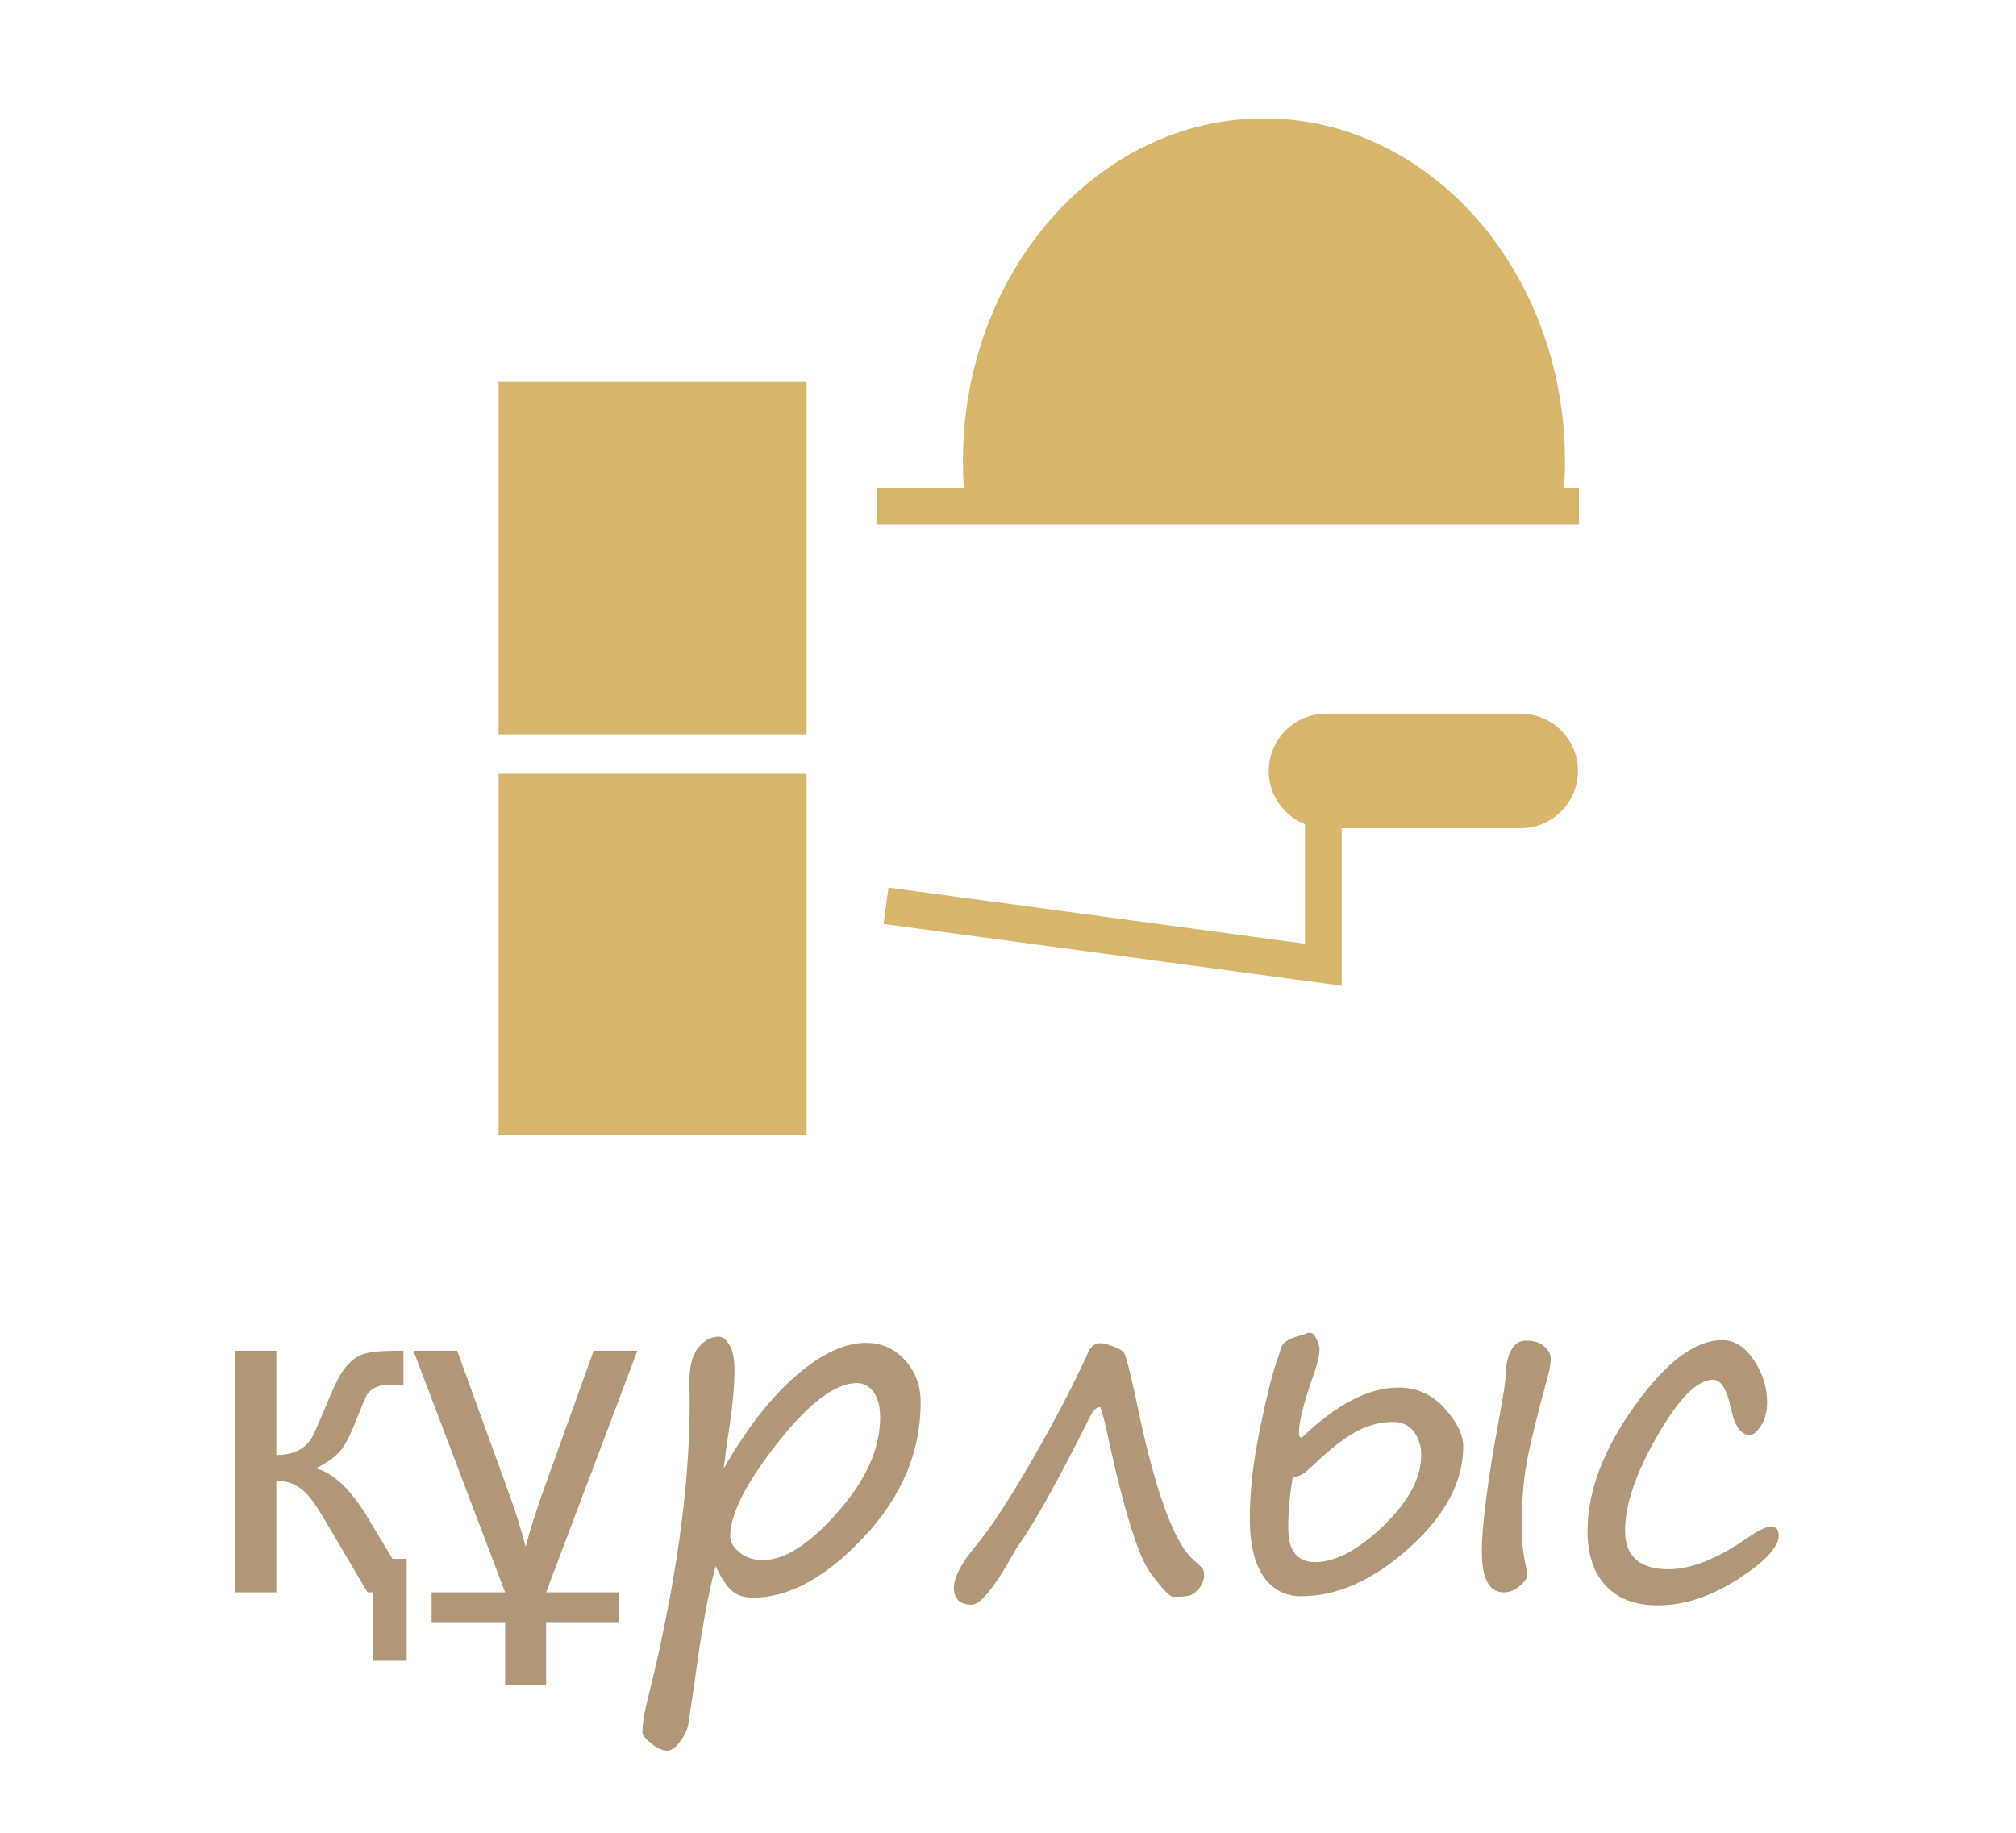
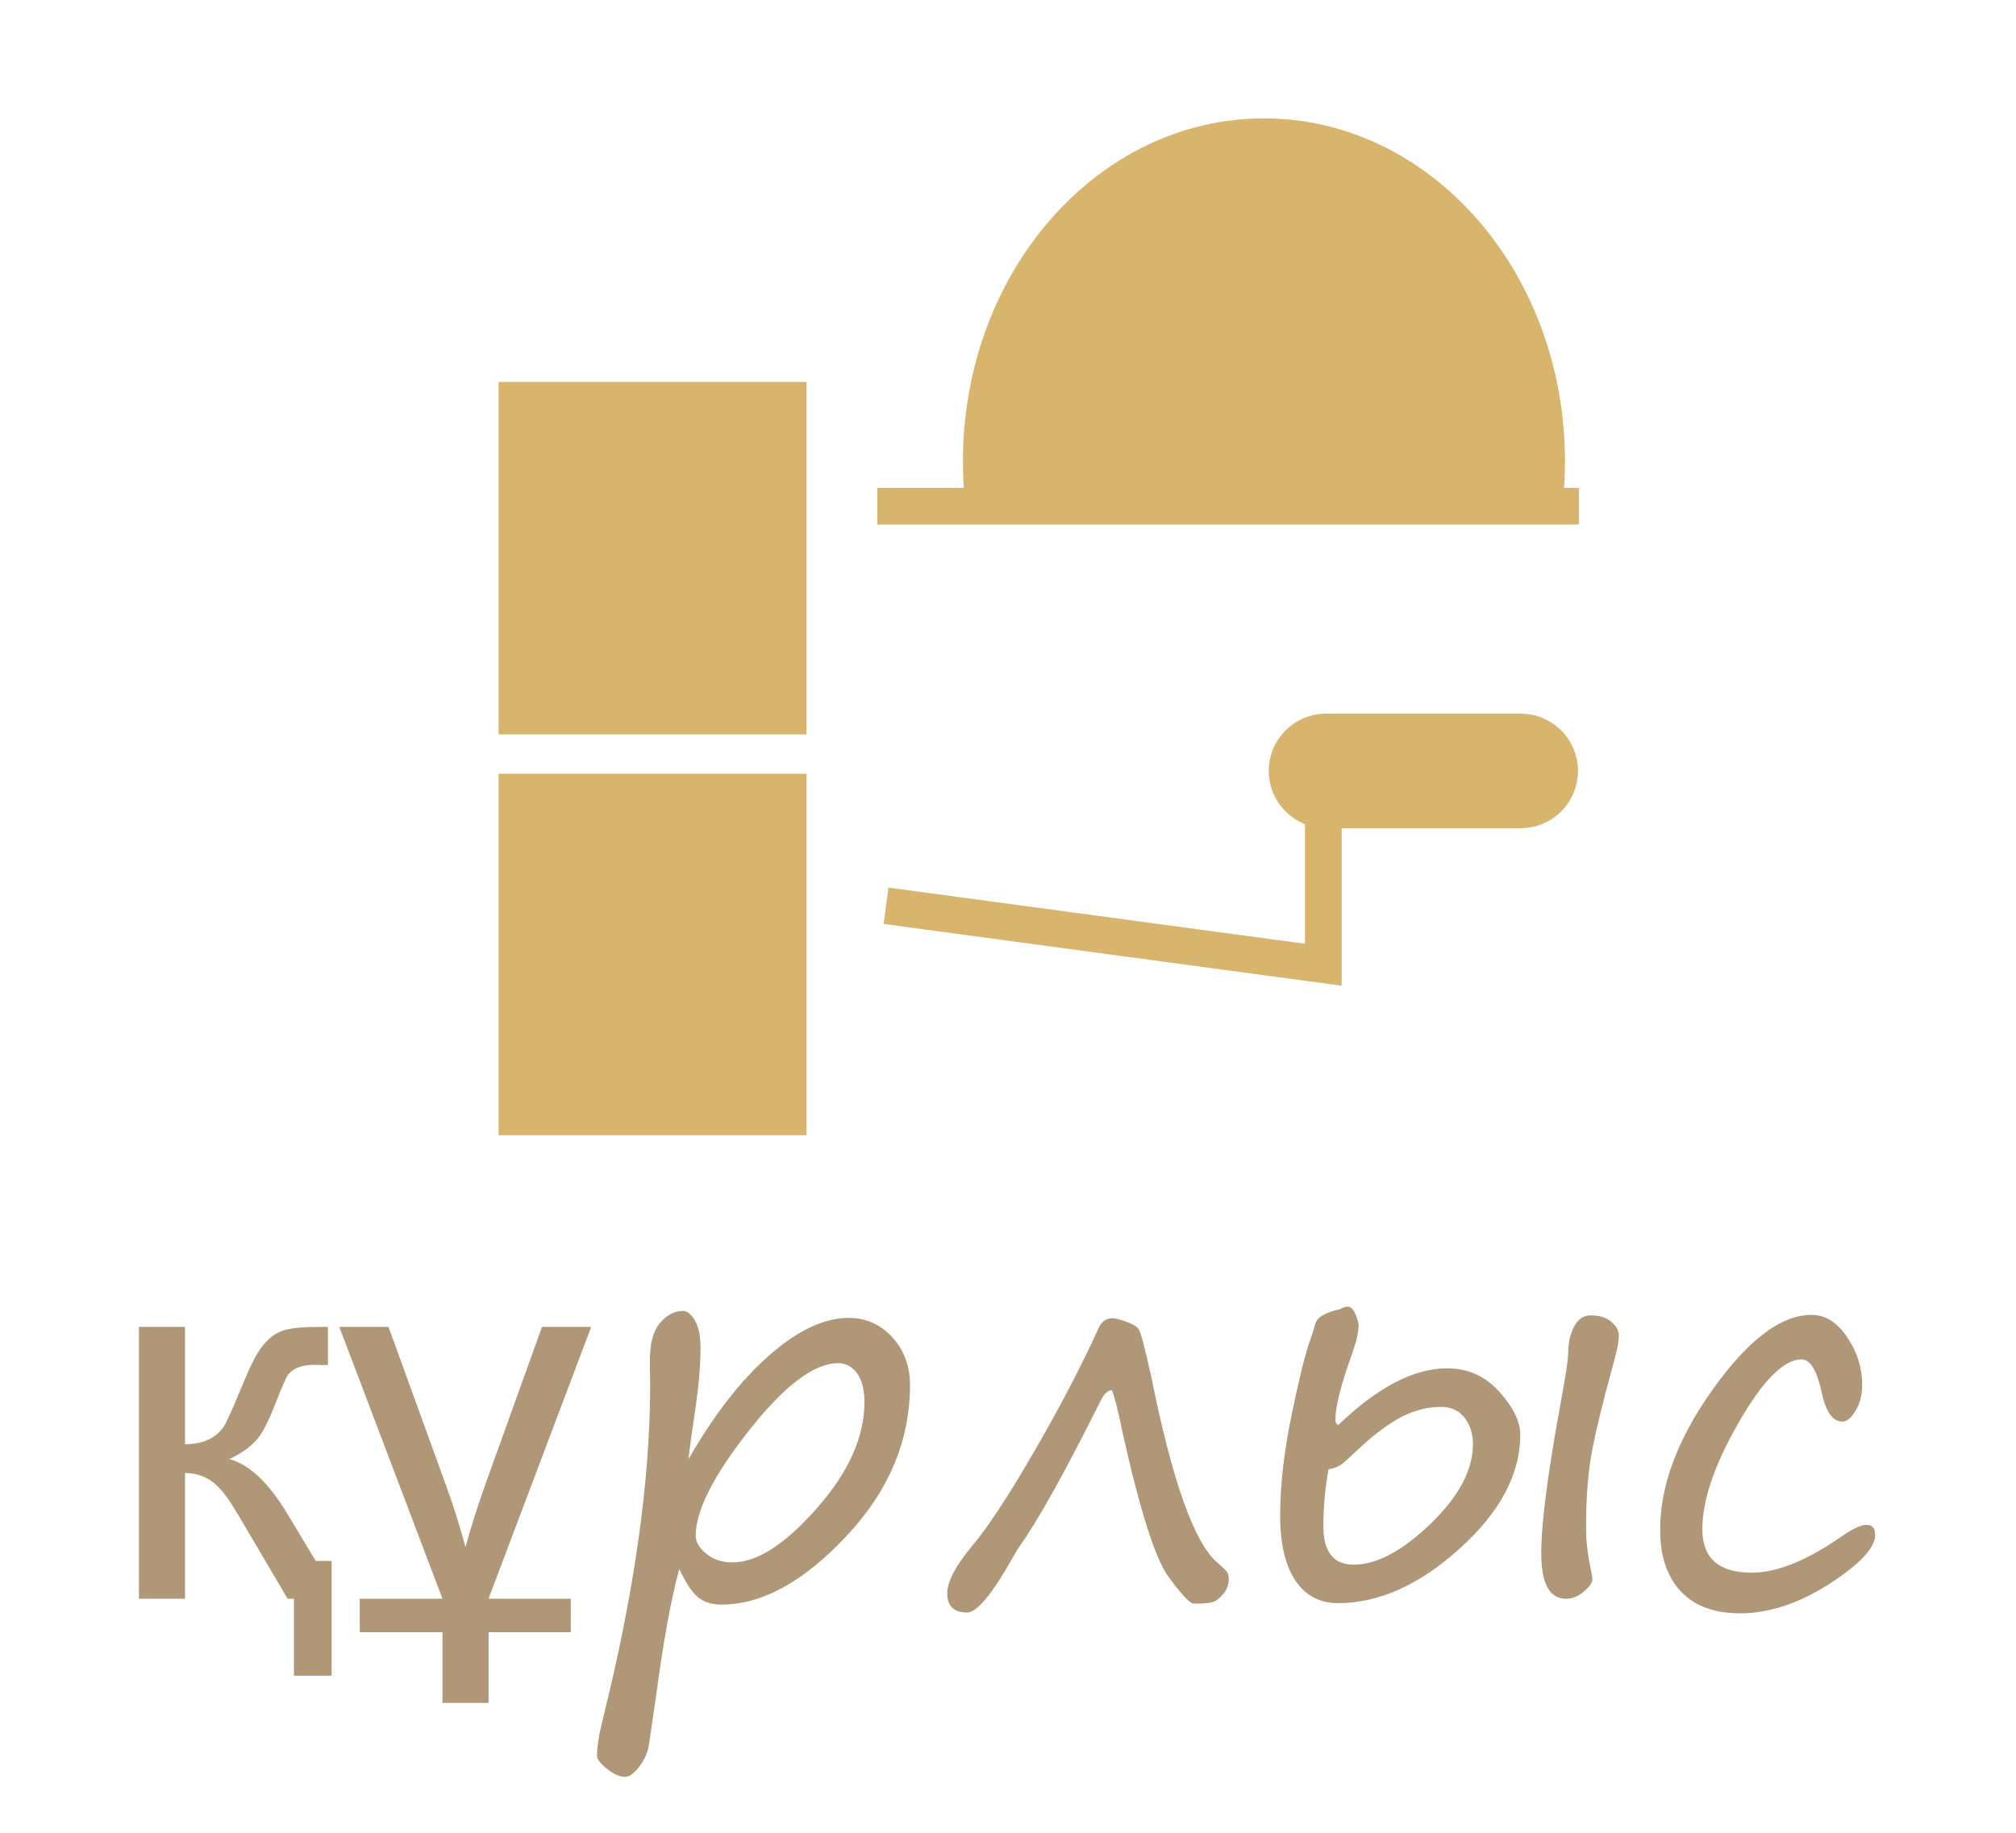
<svg xmlns="http://www.w3.org/2000/svg" xml:space="preserve" width="11mm" height="10mm" version="1.1" style="shape-rendering:geometricPrecision; text-rendering:geometricPrecision; image-rendering:optimizeQuality; fill-rule:evenodd; clip-rule:evenodd" viewBox="0 0 436.5 396.82">
  <defs>
    <style type="text/css">
   
    .str0 {stroke:#D7B56D;stroke-width:7.94;stroke-miterlimit:22.926}
    .fil0 {fill:none}
    .fil1 {fill:#D7B56D}
    .fil2 {fill:#AF9778;fill-rule:nonzero}
   
  </style>
  </defs>
  <g id="Layer_x0020_1">
-     <g id="_1090627800">
+     <g id="_1145788184">
      <polygon class="fil0" points="-0,0 436.5,0 436.5,396.82 -0,396.82 " />
      <g>
        <g>
          <polygon class="fil0 str0" points="111.93,171.5 170.67,171.5 170.67,241.82 111.93,241.82 " />
          <polygon class="fil0 str0" points="111.93,86.67 170.67,86.67 170.67,155.02 111.93,155.02 " />
          <polygon class="fil1" points="170.67,241.82 170.67,171.5 111.93,171.5 111.93,241.82 " />
          <polygon class="fil1" points="111.93,155.02 170.67,155.02 170.67,86.67 111.93,86.67 " />
          <path class="fil0 str0" d="M334.3 109.6c0.38,-3.17 0.58,-6.41 0.58,-9.71 0,-38.82 -27.4,-70.29 -61.21,-70.29 -33.8,0 -61.21,31.47 -61.21,70.29 0,3.29 0.19,6.54 0.58,9.71" />
          <line class="fil0 str0" x1="189.97" y1="109.6" x2="341.86" y2="109.6" />
          <polyline class="fil0 str0" points="191.84,196.11 286.53,208.88 286.53,175.36 " />
          <path class="fil1 str0" d="M329.27 158.48l-42.17 0c-4.64,0 -8.43,3.79 -8.43,8.43l0 0.01c0,4.63 3.79,8.43 8.43,8.43l42.17 0c4.64,0 8.43,-3.8 8.43,-8.43l0 -0.01c0,-4.64 -3.79,-8.43 -8.43,-8.43z" />
          <path class="fil1" d="M213.04 109.6l121.27 0c0.38,-3.16 0.58,-6.41 0.58,-9.7 0,-38.83 -27.4,-70.3 -61.21,-70.3 -33.8,0 -61.21,31.47 -61.21,70.3 0,3.29 0.19,6.54 0.58,9.7z" />
        </g>
-         <path class="fil2" d="M88.06 359.59l-7.26 0 0 -14.82 -1.23 0 -9.56 -16.21c-1.57,-2.66 -2.91,-4.52 -4.05,-5.56 -1.71,-1.61 -3.76,-2.42 -6.13,-2.42l0 24.19 -8.87 0 0 -52.31 8.87 0 0 22.58c3.29,0 5.75,-1.06 7.33,-3.19 0.52,-0.69 1.73,-3.33 3.59,-7.88 1.3,-3.14 2.29,-5.24 2.94,-6.3 1.44,-2.38 3.13,-3.9 5.04,-4.52 1.43,-0.46 3.69,-0.69 6.84,-0.69l1.78 0 0 7.36 -2.47 -0.05c-2.47,-0.04 -4.2,0.6 -5.23,1.91 -0.33,0.44 -1.13,2.29 -2.42,5.56 -1.21,3.09 -2.29,5.24 -3.19,6.45 -1.26,1.63 -3.14,3.04 -5.68,4.22 3.85,1 7.59,4.57 11.25,10.67l5.38 8.94 3.06 0 0 22.07zm49.94 -67.13l-19.76 52.31 15.83 0 0 6.45 -15.83 0 0 13.61 -8.87 0 0 -13.61 -15.92 0 0 -6.45 15.92 0 -19.85 -52.31 9.47 0 10.99 30.29c1.53,4.18 2.8,8.21 3.83,12.13 0.94,-3.58 2.23,-7.63 3.83,-12.13l10.89 -30.29 9.47 0zm16.95 46.6c-1.61,5.92 -3.11,14.19 -4.52,24.86l-1.38 9.29c-0.24,1.31 -0.84,2.62 -1.83,3.91 -0.98,1.29 -1.88,1.95 -2.71,1.95 -1.02,0 -2.16,-0.52 -3.48,-1.54 -1.29,-1.04 -1.93,-1.87 -1.93,-2.49 0,-1.81 0.4,-4.3 1.23,-7.49 6,-24.24 9,-45.54 9,-63.87l-0.05 -4.13c-0.07,-3.54 0.56,-6.13 1.87,-7.73 1.33,-1.61 2.82,-2.42 4.54,-2.42 0.79,0 1.54,0.62 2.27,1.85 0.72,1.23 1.07,2.97 1.07,5.24 0,3.17 -0.32,7.04 -0.97,11.56 -0.86,5.71 -1.29,9.01 -1.33,9.85 4.89,-8.52 10.06,-15.19 15.54,-19.97 5.48,-4.79 10.57,-7.19 15.27,-7.19 3.31,0 6.1,1.24 8.38,3.71 2.29,2.49 3.42,5.56 3.42,9.24 0,10.68 -4.1,20.41 -12.31,29.13 -8.2,8.74 -16.2,13.09 -23.96,13.09 -1.95,0 -3.48,-0.49 -4.6,-1.46 -1.14,-0.99 -2.32,-2.79 -3.53,-5.38zm30.55 -39.61c-4.62,0 -10.35,4.33 -17.17,12.99 -6.82,8.67 -10.23,15.4 -10.23,20.22 0,1.19 0.67,2.33 2.02,3.44 1.35,1.13 3.04,1.68 5.11,1.68 4.71,0 10.1,-3.48 16.19,-10.42 6.11,-6.94 9.15,-13.74 9.15,-20.44 0,-2.4 -0.48,-4.23 -1.44,-5.54 -0.97,-1.29 -2.18,-1.93 -3.63,-1.93zm52.71 5.21c-0.79,-0.03 -1.56,0.72 -2.3,2.27 -6.8,13.59 -11.93,22.8 -15.4,27.67 -0.3,0.42 -0.69,1.04 -1.14,1.87 -4.1,7.31 -7.11,10.97 -9,10.97 -2.55,0 -3.83,-1.23 -3.83,-3.69 0,-2.22 1.58,-5.26 4.77,-9.1 3.08,-3.63 7.12,-9.81 12.15,-18.53 5.02,-8.7 9.09,-16.52 12.21,-23.45 0.59,-1.24 1.48,-1.86 2.65,-1.86 0.48,0 1.38,0.21 2.63,0.67 1.26,0.44 2.06,0.92 2.44,1.44 0.35,0.52 1.16,3.58 2.4,9.15 4.05,20.11 8.3,32.04 12.75,35.78 1.06,0.92 1.68,1.53 1.88,1.85 0.18,0.3 0.29,0.74 0.29,1.29 0,1.02 -0.32,1.95 -0.98,2.79 -0.67,0.84 -1.31,1.36 -1.93,1.6 -0.62,0.24 -1.9,0.35 -3.83,0.35 -0.69,0 -2.3,-1.69 -4.82,-5.1 -2.54,-3.39 -5.5,-12.65 -8.87,-27.77 -0.82,-4.08 -1.51,-6.81 -2.07,-8.18zm44 -15.64c0.44,-0.3 0.91,-0.46 1.43,-0.46 0.82,0 1.51,1.11 2.06,3.31 0,1.41 -0.37,3.19 -1.12,5.36 -2.23,6.2 -3.34,10.53 -3.34,12.98 0,0.65 0.18,1.03 0.59,1.1 7.54,-7.26 14.53,-10.89 20.96,-10.89 3.96,0 7.31,1.51 10,4.5 2.69,3 4.03,5.76 4.03,8.25 0,7.61 -3.88,14.92 -11.64,21.92 -7.77,7.01 -15.58,10.52 -23.46,10.52 -3.51,0 -6.25,-1.46 -8.2,-4.35 -1.95,-2.9 -2.92,-7.08 -2.92,-12.48 0,-5.88 0.74,-12.36 2.22,-19.48 1.48,-7.13 2.65,-11.88 3.54,-14.28 0.35,-1.02 0.69,-2.05 0.97,-3.11 0.34,-1.31 1.96,-2.27 4.87,-2.89zm-2.3 30.86c-0.65,3.63 -0.99,7.27 -0.99,10.92 0,4.96 1.94,7.42 5.86,7.42 4.39,0 9.31,-2.62 14.77,-7.86 5.44,-5.26 8.17,-10.36 8.17,-15.32 0,-2.04 -0.54,-3.73 -1.63,-5.11 -1.08,-1.38 -2.57,-2.06 -4.47,-2.06 -2.61,0 -5.16,0.63 -7.66,1.93 -2.5,1.31 -5.31,3.39 -8.38,6.28 -1.19,1.11 -2.13,1.98 -2.84,2.59 -0.7,0.6 -1.65,1.01 -2.82,1.21zm49.55 11.31c0,2.5 0.34,5.31 1.03,8.41 0.13,0.61 0.2,1.1 0.2,1.48 0,0.59 -0.54,1.36 -1.63,2.3 -1.08,0.92 -2.22,1.39 -3.44,1.39 -3.17,0 -4.77,-2.92 -4.77,-8.77 0,-5.8 1.26,-15.54 3.8,-29.23 0.9,-4.98 1.37,-8 1.37,-9.05 0,-2.07 0.37,-3.83 1.13,-5.29 0.76,-1.46 1.83,-2.18 3.21,-2.18 1.66,0 2.99,0.4 3.95,1.21 0.97,0.81 1.46,1.7 1.46,2.67 0,0.99 -0.23,2.35 -0.69,4.08 -2.57,9.36 -4.13,15.91 -4.72,19.64 -0.61,3.75 -0.89,8.2 -0.89,13.34zm29.59 16.4c-4.92,0 -8.72,-1.41 -11.36,-4.24 -2.64,-2.82 -3.96,-6.77 -3.96,-11.86 0,-8.57 3.39,-17.59 10.19,-27.09 6.79,-9.49 13.11,-14.25 18.95,-14.25 2.65,0 4.94,1.43 6.85,4.3 1.93,2.87 2.89,5.92 2.89,9.14 0,1.93 -0.42,3.6 -1.26,4.99 -0.84,1.4 -1.68,2.1 -2.54,2.1 -1.9,0 -3.24,-1.93 -4.03,-5.76 -0.89,-4.13 -2.17,-6.2 -3.85,-6.2 -3.41,0 -7.44,4.05 -12.09,12.15 -4.67,8.11 -6.99,14.95 -6.99,20.53 0,5.58 3.16,8.36 9.49,8.36 4.82,0 10.5,-2.27 17.03,-6.79 2.3,-1.61 3.98,-2.42 5.08,-2.42 1.11,0 1.66,0.64 1.66,1.93 0,2.49 -2.94,5.63 -8.8,9.42 -5.88,3.78 -11.64,5.68 -17.27,5.68z" />
+         <path class="fil2" d="M71.82 362.81l-8.17 0 0 -16.67 -1.38 0 -10.75 -18.24c-1.76,-2.99 -3.27,-5.09 -4.56,-6.26 -1.93,-1.81 -4.23,-2.72 -6.9,-2.72l0 27.22 -9.98 0 0 -58.85 9.98 0 0 25.4c3.7,0 6.46,-1.19 8.24,-3.59 0.59,-0.78 1.94,-3.74 4.04,-8.86 1.46,-3.54 2.57,-5.9 3.31,-7.09 1.63,-2.68 3.52,-4.38 5.67,-5.08 1.61,-0.51 4.16,-0.78 7.69,-0.78l2 0 0 8.28 -2.78 -0.06c-2.78,-0.04 -4.73,0.68 -5.88,2.15 -0.38,0.49 -1.27,2.57 -2.72,6.25 -1.36,3.48 -2.57,5.9 -3.59,7.25 -1.42,1.84 -3.54,3.42 -6.39,4.75 4.33,1.13 8.54,5.14 12.66,12l6.05 10.05 3.44 0 0 24.83zm56.18 -75.52l-22.22 58.85 17.8 0 0 7.25 -17.8 0 0 15.31 -9.98 0 0 -15.31 -17.91 0 0 -7.25 17.91 0 -22.33 -58.85 10.65 0 12.36 34.07c1.72,4.7 3.15,9.24 4.31,13.64 1.06,-4.02 2.52,-8.58 4.31,-13.64l12.25 -34.07 10.65 0zm19.07 52.42c-1.81,6.65 -3.5,15.97 -5.08,27.97l-1.55 10.45c-0.26,1.47 -0.94,2.94 -2.06,4.4 -1.1,1.46 -2.12,2.19 -3.04,2.19 -1.15,0 -2.44,-0.59 -3.91,-1.74 -1.46,-1.17 -2.17,-2.1 -2.17,-2.8 0,-2.04 0.46,-4.84 1.38,-8.43 6.75,-27.27 10.13,-51.24 10.13,-71.85l-0.06 -4.65c-0.08,-3.99 0.62,-6.9 2.1,-8.69 1.49,-1.81 3.17,-2.72 5.1,-2.72 0.89,0 1.74,0.69 2.56,2.08 0.81,1.38 1.21,3.35 1.21,5.9 0,3.57 -0.36,7.92 -1.09,13 -0.96,6.43 -1.46,10.13 -1.5,11.08 5.5,-9.58 11.32,-17.08 17.48,-22.47 6.16,-5.39 11.89,-8.09 17.18,-8.09 3.73,0 6.86,1.4 9.43,4.17 2.57,2.8 3.85,6.26 3.85,10.4 0,12.02 -4.61,22.96 -13.85,32.77 -9.23,9.83 -18.22,14.73 -26.95,14.73 -2.19,0 -3.91,-0.55 -5.18,-1.65 -1.29,-1.12 -2.61,-3.13 -3.97,-6.05zm34.38 -44.56c-5.2,0 -11.64,4.88 -19.31,14.61 -7.67,9.75 -11.51,17.33 -11.51,22.75 0,1.34 0.76,2.63 2.27,3.87 1.51,1.27 3.42,1.89 5.75,1.89 5.29,0 11.36,-3.92 18.22,-11.72 6.88,-7.81 10.3,-15.46 10.3,-23 0,-2.71 -0.55,-4.77 -1.62,-6.24 -1.1,-1.46 -2.46,-2.17 -4.08,-2.17zm59.3 5.86c-0.89,-0.04 -1.76,0.81 -2.59,2.56 -7.65,15.29 -13.42,25.65 -17.33,31.12 -0.34,0.48 -0.77,1.17 -1.29,2.1 -4.61,8.22 -8,12.34 -10.13,12.34 -2.87,0 -4.31,-1.38 -4.31,-4.16 0,-2.5 1.78,-5.91 5.37,-10.24 3.46,-4.08 8.01,-11.04 13.67,-20.84 5.65,-9.79 10.22,-18.58 13.74,-26.38 0.66,-1.4 1.66,-2.1 2.98,-2.1 0.55,0 1.55,0.24 2.97,0.75 1.42,0.49 2.32,1.04 2.74,1.63 0.39,0.58 1.3,4.02 2.7,10.3 4.55,22.62 9.33,36.04 14.34,40.26 1.19,1.04 1.89,1.72 2.12,2.08 0.21,0.34 0.32,0.83 0.32,1.45 0,1.15 -0.36,2.19 -1.1,3.13 -0.76,0.95 -1.48,1.53 -2.17,1.8 -0.7,0.27 -2.14,0.4 -4.31,0.4 -0.77,0 -2.59,-1.91 -5.42,-5.74 -2.85,-3.82 -6.18,-14.23 -9.98,-31.24 -0.92,-4.59 -1.7,-7.65 -2.32,-9.21zm49.49 -17.59c0.49,-0.34 1.02,-0.51 1.61,-0.51 0.92,0 1.7,1.25 2.32,3.73 0,1.58 -0.42,3.59 -1.27,6.03 -2.52,6.97 -3.76,11.84 -3.76,14.61 0,0.73 0.21,1.15 0.66,1.23 8.48,-8.17 16.34,-12.25 23.58,-12.25 4.46,0 8.22,1.7 11.25,5.07 3.02,3.38 4.54,6.48 4.54,9.28 0,8.56 -4.37,16.78 -13.1,24.66 -8.73,7.88 -17.52,11.83 -26.38,11.83 -3.95,0 -7.03,-1.65 -9.22,-4.9 -2.19,-3.27 -3.29,-7.96 -3.29,-14.04 0,-6.61 0.83,-13.9 2.5,-21.92 1.66,-8.02 2.99,-13.36 3.99,-16.06 0.4,-1.15 0.77,-2.31 1.1,-3.5 0.38,-1.48 2.21,-2.55 5.48,-3.25zm-2.59 34.72c-0.74,4.08 -1.12,8.18 -1.12,12.28 0,5.58 2.19,8.35 6.6,8.35 4.94,0 10.47,-2.95 16.61,-8.84 6.12,-5.92 9.18,-11.66 9.18,-17.24 0,-2.29 -0.61,-4.19 -1.83,-5.75 -1.21,-1.55 -2.89,-2.33 -5.03,-2.33 -2.93,0 -5.8,0.72 -8.61,2.17 -2.82,1.47 -5.97,3.82 -9.43,7.07 -1.35,1.25 -2.4,2.23 -3.19,2.91 -0.79,0.68 -1.85,1.13 -3.17,1.36zm55.75 12.72c0,2.81 0.38,5.97 1.15,9.47 0.15,0.68 0.23,1.23 0.23,1.66 0,0.66 -0.61,1.53 -1.83,2.59 -1.21,1.04 -2.49,1.57 -3.88,1.57 -3.57,0 -5.36,-3.29 -5.36,-9.86 0,-6.52 1.42,-17.48 4.27,-32.89 1.02,-5.61 1.55,-9 1.55,-10.18 0,-2.33 0.42,-4.31 1.27,-5.96 0.85,-1.64 2.06,-2.46 3.61,-2.46 1.87,0 3.37,0.45 4.44,1.36 1.1,0.91 1.65,1.91 1.65,3.01 0,1.12 -0.27,2.64 -0.78,4.59 -2.89,10.53 -4.65,17.9 -5.31,22.09 -0.68,4.21 -1,9.22 -1,15.01zm33.28 18.44c-5.54,0 -9.81,-1.59 -12.77,-4.76 -2.97,-3.18 -4.46,-7.61 -4.46,-13.34 0,-9.63 3.82,-19.79 11.47,-30.48 7.63,-10.68 14.74,-16.03 21.32,-16.03 2.98,0 5.56,1.61 7.71,4.84 2.17,3.23 3.25,6.65 3.25,10.28 0,2.17 -0.47,4.04 -1.42,5.61 -0.94,1.57 -1.89,2.37 -2.86,2.37 -2.13,0 -3.64,-2.17 -4.54,-6.48 -1,-4.65 -2.43,-6.98 -4.32,-6.98 -3.84,0 -8.38,4.56 -13.61,13.67 -5.25,9.13 -7.86,16.82 -7.86,23.09 0,6.27 3.55,9.41 10.68,9.41 5.42,0 11.81,-2.56 19.16,-7.63 2.59,-1.82 4.48,-2.72 5.71,-2.72 1.25,0 1.87,0.72 1.87,2.17 0,2.8 -3.31,6.33 -9.9,10.6 -6.61,4.25 -13.09,6.39 -19.43,6.39z" />
      </g>
    </g>
  </g>
</svg>
